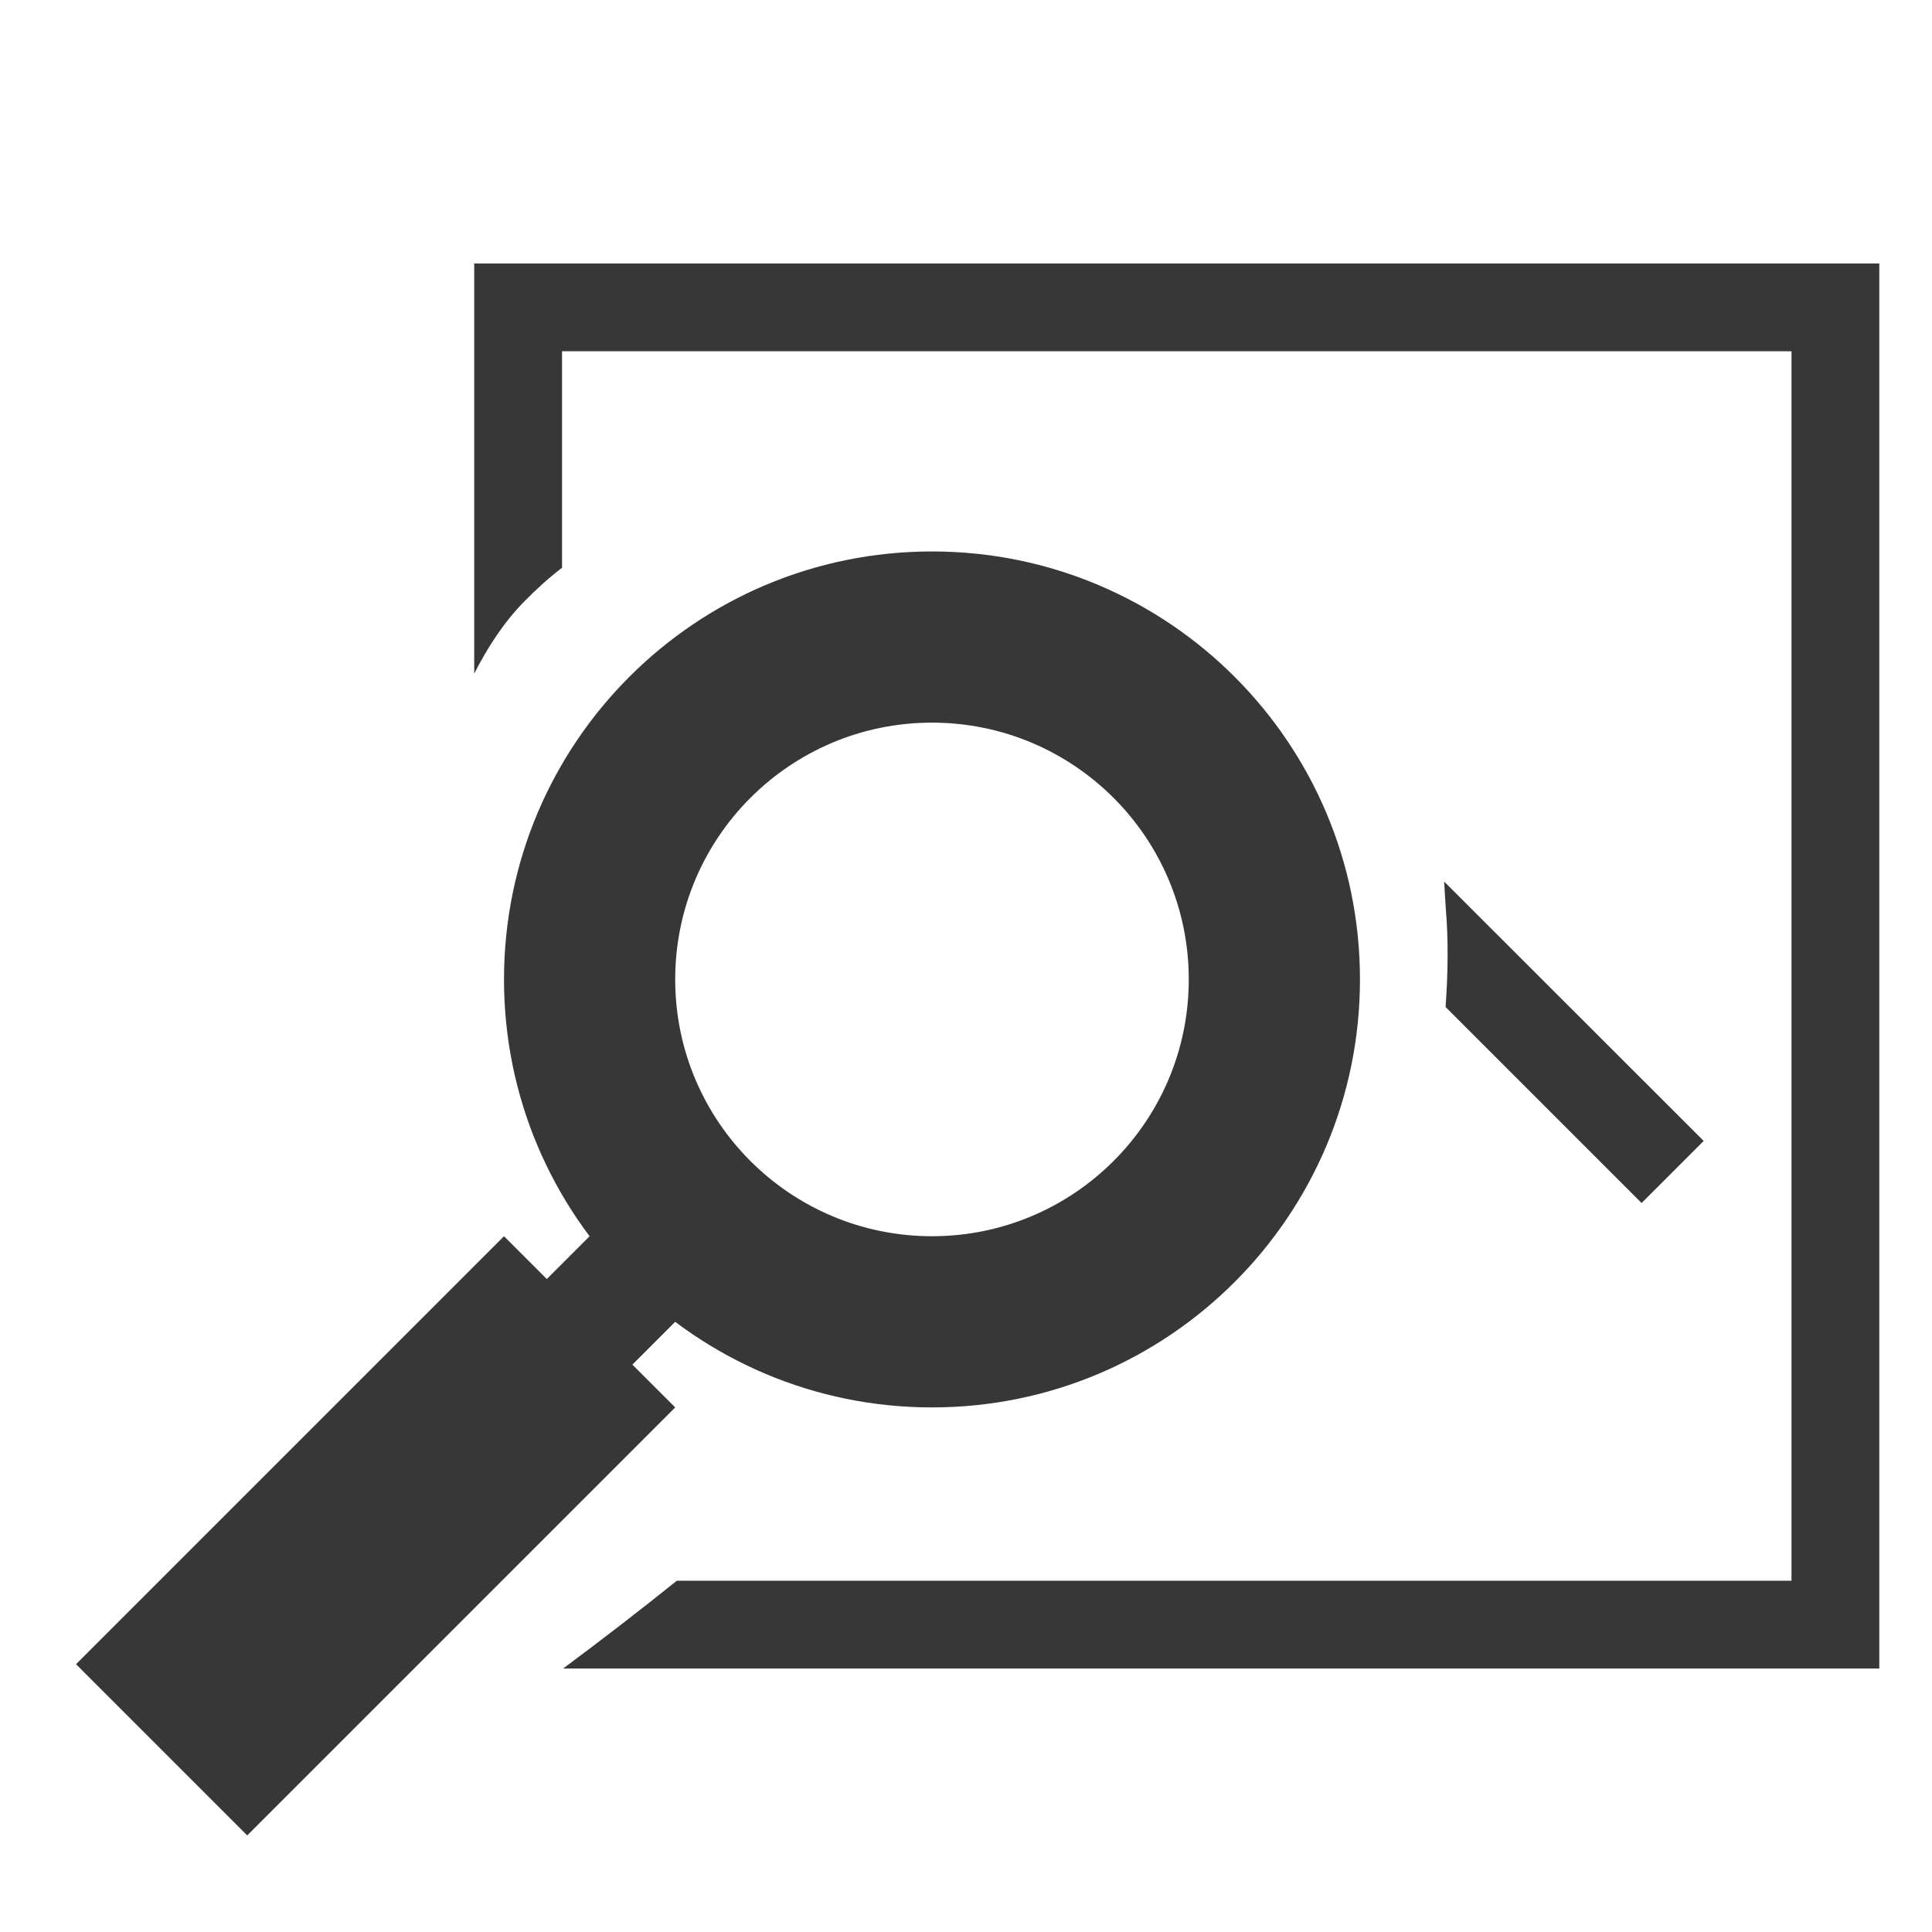
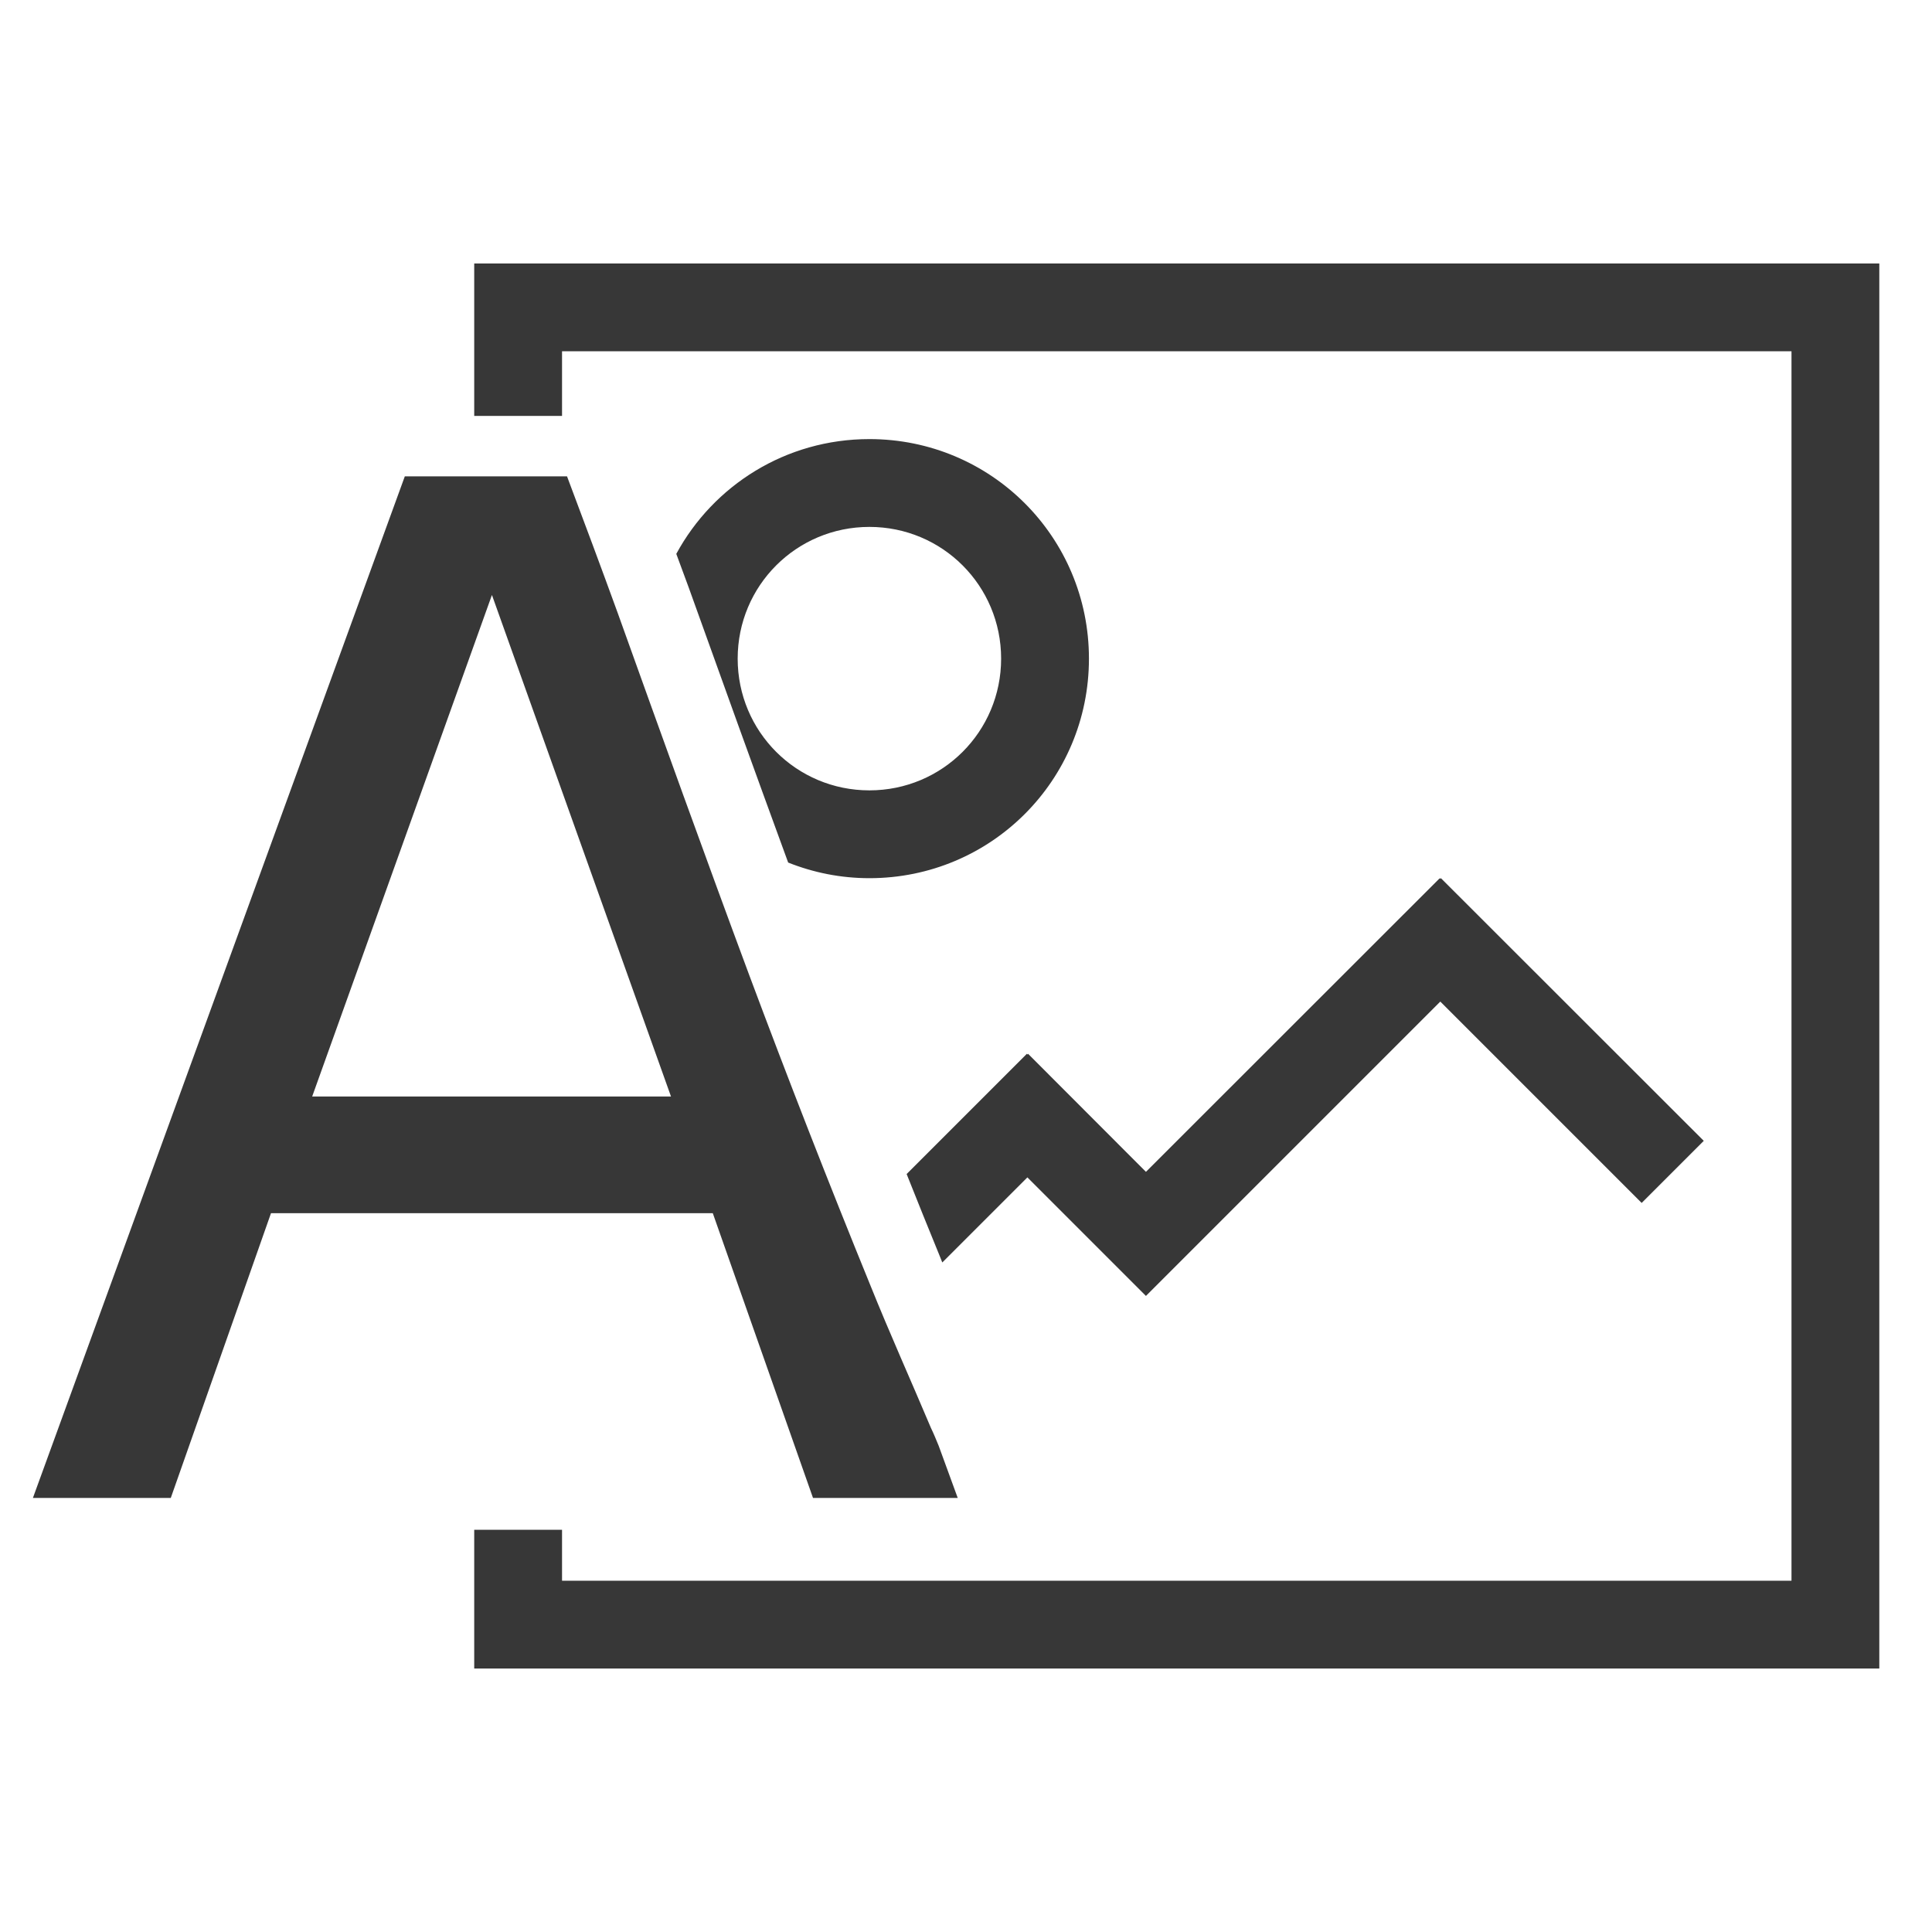
<svg xmlns="http://www.w3.org/2000/svg" id="svg7384" height="22" width="22" version="1.1" xml:space="preserve">
  <defs id="defs9" />
  <g id="g82" style="display:none">
    <path style="display:inline;fill:#373737;fill-opacity:1;stroke:none" d="M 5.4,3 V 19 H 21.4 V 3 Z m 1,1 H 20.4 V 18 H 6.4 Z m 3.5,1 c -1.385,0 -2.5,1.115 -2.5,2.5 0,1.385 1.115,2.5 2.5,2.5 1.385,0 2.5,-1.115 2.5,-2.5 0,-1.385 -1.115,-2.5 -2.5,-2.5 z m 0,1 c 0.831,0 1.5,0.669 1.5,1.5 0,0.831 -0.669,1.5 -1.5,1.5 -0.831,0 -1.5,-0.669 -1.5,-1.5 0,-0.831 0.669,-1.5 1.5,-1.5 z M 16.394,10 13.048,13.344 11.707,12 11.701,12.008 11.693,12 7.4,16.293 8.107,17 l 3.592,-3.592 0.643,0.643 0.707,0.707 0.707,-0.707 2.645,-2.645 2.293,2.293 0.707,-0.707 L 16.408,10 l -0.008,0.008 z" id="rect4082" />
    <g transform="matrix(0.8832819,0,0,0.8832819,-2.515134,-5.61098)" id="g4152" style="display:none">
      <path style="fill:#373737;fill-opacity:1" id="path6" d="m 8.218,21.943 c -1.6,0.347 -2.205,1.786 -2.16,2.879 0.048,1.179 -1.218,2.113 -2.014,2.274 1.082,0.859 2.665,0.987 4.095,0.697 2.093,-0.425 3.519,-2.058 3.138,-3.934 -0.286,-1.41 -1.49,-2.255 -3.058,-1.916 z" />
      <path id="path4174-1" d="m 9.793,21.203 c 0.875,0.145 1.836,0.962 2.02,1.717 0.104,0.354 0.981,-0.382 0.847,-0.888 -0.473,-1.043 -1.489,-1.755 -2.403,-1.724 -0.33,0.005 -0.731,0.878 -0.464,0.895 z" style="display:inline;fill:#373737;fill-opacity:1;fill-rule:evenodd;stroke:none;stroke-width:1px;stroke-linecap:butt;stroke-linejoin:miter;stroke-opacity:1" />
      <path id="path4174-3-9" d="m 11.004,19.636 c 0.875,0.145 1.959,1.037 2.142,1.791 0.104,0.354 3.236,-2.942 3.103,-3.449 0.405,-3.082 -0.158,-2.003 -2.967,-2.155 -0.894,0.055 -2.546,3.795 -2.279,3.812 z" style="display:inline;fill:#373737;fill-opacity:1;fill-rule:evenodd;stroke:none;stroke-width:1px;stroke-linecap:butt;stroke-linejoin:miter;stroke-opacity:1" />
    </g>
-     <g style="display:inline" id="layer3" transform="matrix(0.4873476,0,0,0.4873476,-0.1089866,5.304799)">
+     <g style="display:none" id="layer3" transform="matrix(0.4873476,0,0,0.4873476,-0.1089866,5.304799)">
      <g transform="rotate(-90,15,15)" id="g4171-7" style="display:inline" />
      <path id="path4148" d="M 22,2 A 10,10 0 0 0 12,12 10,10 0 0 0 22,22 10,10 0 0 0 32,12 10,10 0 0 0 22,2 Z m 0,4 a 6,6 0 0 1 6,6 6,6 0 0 1 -6,6 6,6 0 0 1 -6,-6 6,6 0 0 1 6,-6 z" style="color:#000000;clip-rule:nonzero;display:inline;overflow:visible;visibility:visible;opacity:1;isolation:auto;mix-blend-mode:normal;color-interpolation:sRGB;color-interpolation-filters:linearRGB;solid-color:#000000;solid-opacity:1;fill:#373737;fill-opacity:1;fill-rule:evenodd;stroke:none;stroke-width:1;stroke-linecap:butt;stroke-linejoin:miter;stroke-miterlimit:4;stroke-dasharray:none;stroke-dashoffset:0;stroke-opacity:1;marker:none;color-rendering:auto;image-rendering:auto;shape-rendering:auto;text-rendering:auto;enable-background:accumulate" />
      <path id="path4153" d="m 18,18 c -4,4 -4,4 -4,4 l -2,-2 4,-4 z" style="fill:#373737;fill-opacity:1;fill-rule:evenodd;stroke:none;stroke-width:1px;stroke-linecap:butt;stroke-linejoin:miter;stroke-opacity:1" />
      <path id="path4155" d="M 12,18 16,22 6,32 2,28 Z" style="fill:#373737;fill-opacity:1;fill-rule:evenodd;stroke:none;stroke-width:1px;stroke-linecap:butt;stroke-linejoin:miter;stroke-opacity:1" />
    </g>
  </g>
  <g id="g80" style="display:none">
    <g id="g79" style="display:none">
      <path id="path13" style="display:inline;fill:#373737;fill-opacity:1;stroke:none" d="m 5.045,2.969 c -0.005,0.116 -0.011,0.231 -0.016,0.348 -9.6e-4,0.155 -0.001,0.312 -0.006,0.467 -0.002,0.062 -0.004,0.124 -0.008,0.186 H 8.111 C 8.113,3.952 8.113,3.935 8.115,3.918 8.129,3.817 8.126,3.715 8.127,3.613 8.129,3.4 8.134,3.188 8.139,2.975 c 4.92e-5,-0.002 -4.98e-5,-0.004 0,-0.006 z m 5.422,0 c 5.45e-4,0.1 -3.49e-4,0.201 0,0.301 0.003,0.233 -0.001,0.466 0.004,0.699 h 3.244 c 3.9e-5,-0.096 1.01e-4,-0.191 0,-0.287 -2.39e-4,-0.238 -7.24e-4,-0.475 0,-0.713 z m 5.471,0 v 0.305 c 0.003,0.232 0.008,0.464 0.014,0.695 h 2.043 v 0.012 c 0.093,-0.002 0.186,-0.002 0.279,-0.004 0.24,-0.003 0.48,-0.005 0.721,-0.006 V 2.969 Z M 3.994,4.824 C 3.917,4.831 3.839,4.838 3.762,4.844 3.524,4.858 3.287,4.865 3.049,4.869 c -0.018,3.328e-4 -0.036,-2.675e-4 -0.055,0 V 7 h 0.229 0.771 z m 3.5,0.145 c -1.385,0 -2.5,1.115 -2.5,2.5 0,1.385 1.115,2.5 2.5,2.5 1.385,0 2.5,-1.115 2.5,-2.5 0,-1.385 -1.115,-2.5 -2.5,-2.5 z m 0,1 c 0.831,0 1.5,0.669 1.5,1.5 0,0.831 -0.669,1.5 -1.5,1.5 -0.831,0 -1.5,-0.669 -1.5,-1.5 0,-0.831 0.669,-1.5 1.5,-1.5 z M 17.994,6.957 v 3.006 c 0.108,0.004 0.218,0.007 0.326,0.01 0.225,0.006 0.449,0.012 0.674,0.016 V 6.967 c -0.071,0.001 -0.143,0.002 -0.215,0 -0.216,-0.001 -0.433,-0.001 -0.648,-0.006 -0.046,-0.001 -0.091,-0.003 -0.137,-0.004 z m -4.006,3.012 -3.346,3.344 -1.342,-1.344 -0.006,0.008 -0.008,-0.008 -4.293,4.293 0.707,0.707 3.592,-3.592 0.643,0.643 0.707,0.707 0.707,-0.707 2.645,-2.645 2.293,2.293 0.707,-0.707 -2.992,-2.992 -0.008,0.008 z m -9.994,0.109 c -0.124,0.015 -0.25,0.013 -0.375,0.014 -0.122,2e-4 -0.422,-0.003 -0.539,-0.004 l -0.086,-0.002 v 2.936 c 0.146,-0.005 0.292,-0.008 0.438,-0.008 0.188,-0.003 0.375,-0.007 0.562,-0.01 z M 17.994,13.094 v 4.875 H 3.994 V 16.125 H 3.77 3.256 2.994 v 2.844 H 18.994 v -5.875 h -0.051 z" />
    </g>
    <g id="g81">
      <path id="path80" style="display:inline;fill:#cacaca;fill-opacity:1;stroke:none" d="m 5.045,2.969 c -0.005,0.116 -0.011,0.231 -0.016,0.348 -9.6e-4,0.155 -0.001,0.312 -0.006,0.467 -0.002,0.062 -0.004,0.124 -0.008,0.186 H 8.111 C 8.113,3.952 8.113,3.935 8.115,3.918 8.129,3.817 8.126,3.715 8.127,3.613 8.129,3.4 8.134,3.188 8.139,2.975 c 4.92e-5,-0.002 -4.98e-5,-0.004 0,-0.006 z m 5.422,0 c 5.45e-4,0.1 -3.49e-4,0.201 0,0.301 0.003,0.233 -0.001,0.466 0.004,0.699 h 3.244 c 3.9e-5,-0.096 1.01e-4,-0.191 0,-0.287 -2.39e-4,-0.238 -7.24e-4,-0.475 0,-0.713 z m 5.471,0 v 0.305 c 0.003,0.232 0.008,0.464 0.014,0.695 h 2.043 v 0.012 c 0.093,-0.002 0.186,-0.002 0.279,-0.004 0.24,-0.003 0.48,-0.005 0.721,-0.006 V 2.969 Z M 3.994,4.824 C 3.917,4.831 3.839,4.838 3.762,4.844 3.524,4.858 3.287,4.865 3.049,4.869 c -0.018,3.328e-4 -0.036,-2.675e-4 -0.055,0 V 7 h 0.229 0.771 z m 3.5,0.145 c -1.385,0 -2.5,1.115 -2.5,2.5 0,1.385 1.115,2.5 2.5,2.5 1.385,0 2.5,-1.115 2.5,-2.5 0,-1.385 -1.115,-2.5 -2.5,-2.5 z m 0,1 c 0.831,0 1.5,0.669 1.5,1.5 0,0.831 -0.669,1.5 -1.5,1.5 -0.831,0 -1.5,-0.669 -1.5,-1.5 0,-0.831 0.669,-1.5 1.5,-1.5 z M 17.994,6.957 v 3.006 c 0.108,0.004 0.218,0.007 0.326,0.01 0.225,0.006 0.449,0.012 0.674,0.016 V 6.967 c -0.071,0.001 -0.143,0.002 -0.215,0 -0.216,-0.001 -0.433,-0.001 -0.648,-0.006 -0.046,-0.001 -0.091,-0.003 -0.137,-0.004 z m -4.006,3.012 -3.346,3.344 -1.342,-1.344 -0.006,0.008 -0.008,-0.008 -4.293,4.293 0.707,0.707 3.592,-3.592 0.643,0.643 0.707,0.707 0.707,-0.707 2.645,-2.645 2.293,2.293 0.707,-0.707 -2.992,-2.992 -0.008,0.008 z m -9.994,0.109 c -0.124,0.015 -0.25,0.013 -0.375,0.014 -0.122,2e-4 -0.422,-0.003 -0.539,-0.004 l -0.086,-0.002 v 2.936 c 0.146,-0.005 0.292,-0.008 0.438,-0.008 0.188,-0.003 0.375,-0.007 0.562,-0.01 z M 17.994,13.094 v 4.875 H 3.994 V 16.125 H 3.77 3.256 2.994 v 2.844 H 18.994 v -5.875 h -0.051 z" />
    </g>
  </g>
-   <g id="g109" style="display:inline">
-     <g id="g135">
-       <path id="path105" style="display:inline;fill:#373737;fill-opacity:1;stroke:none" d="M 5.4,3 V 7.67 C 5.552,7.374 5.731,7.094 5.965,6.854 6.102,6.715 6.245,6.583 6.4,6.465 V 4 H 20.4 V 18 H 7.707 C 7.282,18.342 6.85,18.674 6.412,19 H 21.4 V 3 Z m 11.045,7.039 c 0.006,0.1 0.011,0.2 0.018,0.299 0.032,0.377 0.025,0.753 -0.002,1.129 l 2.232,2.232 0.707,-0.707 z" />
-       <g style="display:inline" id="g108" transform="matrix(0.4873476,0,0,0.4873476,-0.1089866,5.304799)">
-         <path id="path106" d="M 22,2 A 10,10 0 0 0 12,12 10,10 0 0 0 22,22 10,10 0 0 0 32,12 10,10 0 0 0 22,2 Z m 0,4 a 6,6 0 0 1 6,6 6,6 0 0 1 -6,6 6,6 0 0 1 -6,-6 6,6 0 0 1 6,-6 z" style="color:#000000;clip-rule:nonzero;display:inline;overflow:visible;visibility:visible;opacity:1;isolation:auto;mix-blend-mode:normal;color-interpolation:sRGB;color-interpolation-filters:linearRGB;solid-color:#000000;solid-opacity:1;fill:#373737;fill-opacity:1;fill-rule:evenodd;stroke:none;stroke-width:1;stroke-linecap:butt;stroke-linejoin:miter;stroke-miterlimit:4;stroke-dasharray:none;stroke-dashoffset:0;stroke-opacity:1;marker:none;color-rendering:auto;image-rendering:auto;shape-rendering:auto;text-rendering:auto;enable-background:accumulate" />
-         <path id="path107" d="m 18,18 c -4,4 -4,4 -4,4 l -2,-2 4,-4 z" style="fill:#373737;fill-opacity:1;fill-rule:evenodd;stroke:none;stroke-width:1px;stroke-linecap:butt;stroke-linejoin:miter;stroke-opacity:1" />
-         <path id="path108" d="M 12,18 16,22 6,32 2,28 Z" style="fill:#373737;fill-opacity:1;fill-rule:evenodd;stroke:none;stroke-width:1px;stroke-linecap:butt;stroke-linejoin:miter;stroke-opacity:1" />
+   <g id="g4" style="display:inline">
+     <g id="g30" style="display:none">
+       <path id="path4" style="display:inline;fill:#373737;fill-opacity:1;stroke:none" d="m 5.4,3 v 7.475 h 0.16 c 0.118,-0.001 0.236,-0.002 0.354,-0.002 0.162,3.14e-4 0.324,0.002 0.486,0.004 V 4 H 20.4 v 14 h -8.826 c -0.008,0.249 -0.018,0.498 -0.025,0.746 -0.003,0.085 -0.004,0.169 -0.006,0.254 h 9.857 V 3 Z m 4.5,2 c -1.385,0 -2.5,1.115 -2.5,2.5 0,1.385 1.115,2.5 2.5,2.5 1.385,0 2.5,-1.115 2.5,-2.5 0,-1.385 -1.115,-2.5 -2.5,-2.5 z m 0,1 c 0.831,0 1.5,0.669 1.5,1.5 0,0.831 -0.669,1.5 -1.5,1.5 -0.831,0 -1.5,-0.669 -1.5,-1.5 0,-0.831 0.669,-1.5 1.5,-1.5 z M 16.395,10 13.049,13.344 11.707,12 11.701,12.008 11.693,12 11.473,12.221 c -10e-4,0.099 -0.003,0.198 -0.002,0.297 0.011,0.36 0.026,0.72 0.039,1.08 l 0.189,-0.189 0.643,0.643 0.707,0.707 0.707,-0.707 2.645,-2.645 2.293,2.293 0.707,-0.707 L 16.408,10 l -0.008,0.008 z" />
+       <path style="display:inline;fill:#373737;fill-opacity:1;stroke:none;stroke-width:0.602" d="m 1.025,11.397 v 9.636 h 9.636 v -9.636 z m 0.602,0.602 h 8.432 v 8.432 H 1.627 Z m 2.108,0.602 c -0.834,0 -1.506,0.672 -1.506,1.506 0,0.834 0.672,1.506 1.506,1.506 0.834,0 1.506,-0.672 1.506,-1.506 0,-0.834 -0.672,-1.506 -1.506,-1.506 z m 0,0.602 c 0.5,0 0.903,0.403 0.903,0.903 0,0.5 -0.403,0.903 -0.903,0.903 -0.5,0 -0.903,-0.403 -0.903,-0.903 0,-0.5 0.403,-0.903 0.903,-0.903 z m 3.911,2.409 -2.015,2.014 -0.808,-0.809 -0.004,0.005 -0.005,-0.005 -2.585,2.585 0.426,0.426 2.163,-2.163 0.387,0.387 0.426,0.426 0.426,-0.426 1.593,-1.593 1.381,1.381 0.426,-0.426 -1.802,-1.802 -0.005,0.005 z" id="path10" />
+     </g>
+     <g id="g31" style="display:none;fill:#cacaca;fill-opacity:1">
+       <path id="path30" style="display:inline;fill:#cacaca;fill-opacity:1;stroke:none" d="m 5.4,3 v 7.475 h 0.16 c 0.118,-0.001 0.236,-0.002 0.354,-0.002 0.162,3.14e-4 0.324,0.002 0.486,0.004 V 4 H 20.4 v 14 h -8.826 c -0.008,0.249 -0.018,0.498 -0.025,0.746 -0.003,0.085 -0.004,0.169 -0.006,0.254 h 9.857 V 3 Z m 4.5,2 c -1.385,0 -2.5,1.115 -2.5,2.5 0,1.385 1.115,2.5 2.5,2.5 1.385,0 2.5,-1.115 2.5,-2.5 0,-1.385 -1.115,-2.5 -2.5,-2.5 z m 0,1 c 0.831,0 1.5,0.669 1.5,1.5 0,0.831 -0.669,1.5 -1.5,1.5 -0.831,0 -1.5,-0.669 -1.5,-1.5 0,-0.831 0.669,-1.5 1.5,-1.5 z M 16.395,10 13.049,13.344 11.707,12 11.701,12.008 11.693,12 11.473,12.221 c -10e-4,0.099 -0.003,0.198 -0.002,0.297 0.011,0.36 0.026,0.72 0.039,1.08 l 0.189,-0.189 0.643,0.643 0.707,0.707 0.707,-0.707 2.645,-2.645 2.293,2.293 0.707,-0.707 L 16.408,10 l -0.008,0.008 z" />
+       <path style="display:inline;fill:#cacaca;fill-opacity:1;stroke:none;stroke-width:0.602" d="m 1.025,11.397 v 9.636 h 9.636 v -9.636 z m 0.602,0.602 h 8.432 v 8.432 H 1.627 Z m 2.108,0.602 c -0.834,0 -1.506,0.672 -1.506,1.506 0,0.834 0.672,1.506 1.506,1.506 0.834,0 1.506,-0.672 1.506,-1.506 0,-0.834 -0.672,-1.506 -1.506,-1.506 z m 0,0.602 c 0.5,0 0.903,0.403 0.903,0.903 0,0.5 -0.403,0.903 -0.903,0.903 -0.5,0 -0.903,-0.403 -0.903,-0.903 0,-0.5 0.403,-0.903 0.903,-0.903 z m 3.911,2.409 -2.015,2.014 -0.808,-0.809 -0.004,0.005 -0.005,-0.005 -2.585,2.585 0.426,0.426 2.163,-2.163 0.387,0.387 0.426,0.426 0.426,-0.426 1.593,-1.593 1.381,1.381 0.426,-0.426 -1.802,-1.802 -0.005,0.005 z" id="path31" />
+     </g>
+   </g>
+   <g id="g109" style="display:none">
+     <g id="g135" style="fill:#cacaca;fill-opacity:1">
+       <path id="path105" style="display:inline;fill:#cacaca;fill-opacity:1;stroke:none" d="M 5.4,3 V 7.67 C 5.552,7.374 5.731,7.094 5.965,6.854 6.102,6.715 6.245,6.583 6.4,6.465 V 4 H 20.4 V 18 H 7.707 C 7.282,18.342 6.85,18.674 6.412,19 H 21.4 V 3 Z m 11.045,7.039 c 0.006,0.1 0.011,0.2 0.018,0.299 0.032,0.377 0.025,0.753 -0.002,1.129 l 2.232,2.232 0.707,-0.707 z" />
+       <g style="display:inline;fill:#cacaca;fill-opacity:1" id="g108" transform="matrix(0.4873476,0,0,0.4873476,-0.1089866,5.304799)">
+         <path id="path106" d="M 22,2 A 10,10 0 0 0 12,12 10,10 0 0 0 22,22 10,10 0 0 0 32,12 10,10 0 0 0 22,2 Z m 0,4 a 6,6 0 0 1 6,6 6,6 0 0 1 -6,6 6,6 0 0 1 -6,-6 6,6 0 0 1 6,-6 z" style="color:#000000;clip-rule:nonzero;display:inline;overflow:visible;visibility:visible;opacity:1;isolation:auto;mix-blend-mode:normal;color-interpolation:sRGB;color-interpolation-filters:linearRGB;solid-color:#000000;solid-opacity:1;fill:#cacaca;fill-opacity:1;fill-rule:evenodd;stroke:none;stroke-width:1;stroke-linecap:butt;stroke-linejoin:miter;stroke-miterlimit:4;stroke-dasharray:none;stroke-dashoffset:0;stroke-opacity:1;marker:none;color-rendering:auto;image-rendering:auto;shape-rendering:auto;text-rendering:auto;enable-background:accumulate" />
+         <path id="path107" d="m 18,18 c -4,4 -4,4 -4,4 l -2,-2 4,-4 z" style="fill:#cacaca;fill-opacity:1;fill-rule:evenodd;stroke:none;stroke-width:1px;stroke-linecap:butt;stroke-linejoin:miter;stroke-opacity:1" />
+         <path id="path108" d="M 12,18 16,22 6,32 2,28 Z" style="fill:#cacaca;fill-opacity:1;fill-rule:evenodd;stroke:none;stroke-width:1px;stroke-linecap:butt;stroke-linejoin:miter;stroke-opacity:1" />
+       </g>
+     </g>
+     <g id="g10" style="display:none">
+       <path id="path5" style="display:inline;fill:#373737;fill-opacity:1;stroke:none" d="M 5.4,3 V 7.67 C 5.552,7.374 5.731,7.094 5.965,6.854 6.102,6.715 6.245,6.583 6.4,6.465 V 4 H 20.4 V 18 H 7.707 C 7.282,18.342 6.85,18.674 6.412,19 H 21.4 V 3 Z m 11.045,7.039 c 0.006,0.1 0.011,0.2 0.018,0.299 0.032,0.377 0.025,0.753 -0.002,1.129 l 2.232,2.232 0.707,-0.707 z" />
+       <g style="display:inline" id="g9" transform="matrix(0.4873476,0,0,0.4873476,-0.1089866,5.304799)">
+         <path id="path7" d="M 22,2 A 10,10 0 0 0 12,12 10,10 0 0 0 22,22 10,10 0 0 0 32,12 10,10 0 0 0 22,2 Z m 0,4 a 6,6 0 0 1 6,6 6,6 0 0 1 -6,6 6,6 0 0 1 -6,-6 6,6 0 0 1 6,-6 z" style="color:#000000;clip-rule:nonzero;display:inline;overflow:visible;visibility:visible;opacity:1;isolation:auto;mix-blend-mode:normal;color-interpolation:sRGB;color-interpolation-filters:linearRGB;solid-color:#000000;solid-opacity:1;fill:#373737;fill-opacity:1;fill-rule:evenodd;stroke:none;stroke-width:1;stroke-linecap:butt;stroke-linejoin:miter;stroke-miterlimit:4;stroke-dasharray:none;stroke-dashoffset:0;stroke-opacity:1;marker:none;color-rendering:auto;image-rendering:auto;shape-rendering:auto;text-rendering:auto;enable-background:accumulate" />
+         <path id="path8" d="m 18,18 c -4,4 -4,4 -4,4 l -2,-2 4,-4 z" style="fill:#373737;fill-opacity:1;fill-rule:evenodd;stroke:none;stroke-width:1px;stroke-linecap:butt;stroke-linejoin:miter;stroke-opacity:1" />
+         <path id="path9" d="M 12,18 16,22 6,32 2,28 Z" style="fill:#373737;fill-opacity:1;fill-rule:evenodd;stroke:none;stroke-width:1px;stroke-linecap:butt;stroke-linejoin:miter;stroke-opacity:1" />
      </g>
    </g>
  </g>
  <g id="g86" style="display:none">
    <g id="g101" style="display:none">
      <g transform="matrix(1.017616,0,0,1.017616,-3.058384,-9.363301)" id="g85" style="display:inline">
        <path style="fill:#373737;fill-opacity:1" id="path83" d="m 8.218,21.943 c -1.6,0.347 -2.205,1.786 -2.16,2.879 0.048,1.179 -1.218,2.113 -2.014,2.274 1.082,0.859 2.665,0.987 4.095,0.697 2.093,-0.425 3.519,-2.058 3.138,-3.934 -0.286,-1.41 -1.49,-2.255 -3.058,-1.916 z" />
        <path id="path84" d="m 9.793,21.203 c 0.875,0.145 1.836,0.962 2.02,1.717 0.104,0.354 0.981,-0.382 0.847,-0.888 -0.473,-1.043 -1.489,-1.755 -2.403,-1.724 -0.33,0.005 -0.731,0.878 -0.464,0.895 z" style="display:inline;fill:#373737;fill-opacity:1;fill-rule:evenodd;stroke:none;stroke-width:1px;stroke-linecap:butt;stroke-linejoin:miter;stroke-opacity:1" />
        <path id="path85" d="m 11.004,19.636 c 0.875,0.145 1.959,1.037 2.142,1.791 0.104,0.354 3.236,-2.942 3.103,-3.449 0.405,-3.082 -0.158,-2.003 -2.967,-2.155 -0.894,0.055 -2.546,3.795 -2.279,3.812 z" style="display:inline;fill:#373737;fill-opacity:1;fill-rule:evenodd;stroke:none;stroke-width:1px;stroke-linecap:butt;stroke-linejoin:miter;stroke-opacity:1" />
      </g>
      <path id="path86" style="display:inline;fill:#373737;fill-opacity:1;stroke:none" d="m 5.4,3 v 8.43 c 0.143,-0.172 0.289,-0.341 0.441,-0.506 0.189,-0.227 0.376,-0.455 0.559,-0.688 V 4 H 20.4 V 18 H 8.396 C 8.062,18.338 7.687,18.633 7.326,18.941 7.301,18.962 7.276,18.981 7.252,19 H 21.4 V 3 Z m 4.5,2 c -1.385,0 -2.5,1.115 -2.5,2.5 0,0.383 0.087,0.743 0.24,1.066 C 7.695,8.492 7.749,8.418 7.803,8.344 7.997,8.08 8.193,7.817 8.404,7.566 8.403,7.544 8.4,7.523 8.4,7.5 c 0,-0.831 0.669,-1.5 1.5,-1.5 0.182,0 0.355,0.035 0.516,0.094 0.067,-0.044 0.135,-0.086 0.203,-0.129 0.209,-0.132 0.416,-0.269 0.635,-0.385 0.051,-0.024 0.103,-0.048 0.154,-0.07 C 10.99,5.192 10.469,5 9.9,5 Z m 6.494,5 -3.346,3.344 -0.25,-0.252 c -0.178,0.187 -0.359,0.369 -0.537,0.555 -0.053,0.055 -0.105,0.111 -0.158,0.166 l 0.238,0.238 0.707,0.707 0.707,-0.707 2.645,-2.645 2.293,2.293 0.707,-0.707 L 16.408,10 l -0.008,0.008 z m -9.994,3.732 c -0.112,0.098 -0.225,0.196 -0.336,0.295 -0.139,0.13 -0.289,0.253 -0.391,0.416 -0.086,0.138 -0.179,0.249 -0.273,0.336 v 3.527 C 5.574,18.115 5.745,17.921 5.912,17.725 6.083,17.521 6.257,17.317 6.4,17.094 Z" />
    </g>
    <g id="g104">
      <g transform="matrix(1.017616,0,0,1.017616,-3.058384,-9.363301)" id="g103" style="display:inline">
        <path style="fill:#cacaca;fill-opacity:1" id="path101" d="m 8.218,21.943 c -1.6,0.347 -2.205,1.786 -2.16,2.879 0.048,1.179 -1.218,2.113 -2.014,2.274 1.082,0.859 2.665,0.987 4.095,0.697 2.093,-0.425 3.519,-2.058 3.138,-3.934 -0.286,-1.41 -1.49,-2.255 -3.058,-1.916 z" />
        <path id="path102" d="m 9.793,21.203 c 0.875,0.145 1.836,0.962 2.02,1.717 0.104,0.354 0.981,-0.382 0.847,-0.888 -0.473,-1.043 -1.489,-1.755 -2.403,-1.724 -0.33,0.005 -0.731,0.878 -0.464,0.895 z" style="display:inline;fill:#cacaca;fill-opacity:1;fill-rule:evenodd;stroke:none;stroke-width:1px;stroke-linecap:butt;stroke-linejoin:miter;stroke-opacity:1" />
        <path id="path103" d="m 11.004,19.636 c 0.875,0.145 1.959,1.037 2.142,1.791 0.104,0.354 3.236,-2.942 3.103,-3.449 0.405,-3.082 -0.158,-2.003 -2.967,-2.155 -0.894,0.055 -2.546,3.795 -2.279,3.812 z" style="display:inline;fill:#cacaca;fill-opacity:1;fill-rule:evenodd;stroke:none;stroke-width:1px;stroke-linecap:butt;stroke-linejoin:miter;stroke-opacity:1" />
      </g>
      <path id="path104" style="display:inline;fill:#cacaca;fill-opacity:1;stroke:none" d="m 5.4,3 v 8.43 c 0.143,-0.172 0.289,-0.341 0.441,-0.506 0.189,-0.227 0.376,-0.455 0.559,-0.688 V 4 H 20.4 V 18 H 8.396 C 8.062,18.338 7.687,18.633 7.326,18.941 7.301,18.962 7.276,18.981 7.252,19 H 21.4 V 3 Z m 4.5,2 c -1.385,0 -2.5,1.115 -2.5,2.5 0,0.383 0.087,0.743 0.24,1.066 C 7.695,8.492 7.749,8.418 7.803,8.344 7.997,8.08 8.193,7.817 8.404,7.566 8.403,7.544 8.4,7.523 8.4,7.5 c 0,-0.831 0.669,-1.5 1.5,-1.5 0.182,0 0.355,0.035 0.516,0.094 0.067,-0.044 0.135,-0.086 0.203,-0.129 0.209,-0.132 0.416,-0.269 0.635,-0.385 0.051,-0.024 0.103,-0.048 0.154,-0.07 C 10.99,5.192 10.469,5 9.9,5 Z m 6.494,5 -3.346,3.344 -0.25,-0.252 c -0.178,0.187 -0.359,0.369 -0.537,0.555 -0.053,0.055 -0.105,0.111 -0.158,0.166 l 0.238,0.238 0.707,0.707 0.707,-0.707 2.645,-2.645 2.293,2.293 0.707,-0.707 L 16.408,10 l -0.008,0.008 z" />
    </g>
  </g>
  <g id="g13" style="display:none">
    <g id="g2" transform="matrix(0.71875,0,0,0.7226563,0.2107432,5.8988)" style="display:none">
      <path id="path2" style="display:inline;fill:#373737;fill-opacity:1;stroke:none;stroke-width:1.117" d="m 11.074,-6.852 v 8.97 c 0.075,-7.605e-4 0.15,-0.002 0.226,-0.003 0.297,0.002 0.594,0.007 0.891,0.011 v -7.862 H 27.826 V 9.902 h -8.033 c 1.68e-4,0.116 -4.2e-5,0.232 0,0.349 8.1e-5,0.256 2.8e-5,0.512 0,0.768 h 9.149 V -6.852 Z m 5.024,2.235 c -1.547,0 -2.791,1.245 -2.791,2.792 0,1.547 1.244,2.792 2.791,2.792 1.547,0 2.793,-1.245 2.793,-2.792 0,-1.547 -1.247,-2.792 -2.793,-2.792 z m 0,1.116 c 0.928,0 1.677,0.748 1.677,1.676 0,0.928 -0.749,1.676 -1.677,1.676 -0.928,0 -1.674,-0.748 -1.674,-1.676 0,-0.928 0.746,-1.676 1.674,-1.676 z M 23.351,0.967 19.761,4.556 c 0.011,0.519 0.018,1.038 0.022,1.557 l 0.622,-0.622 2.954,-2.954 2.56,2.559 0.791,-0.789 -3.342,-3.341 -0.008,0.008 z" />
      <path style="display:inline;fill:#373737;fill-opacity:1;stroke:none;stroke-width:1.12" d="M 1.083,3.131 V 21.044 H 18.996 V 3.131 Z M 2.202,4.25 H 17.876 V 19.924 H 2.202 Z m 3.918,1.12 c -1.551,0 -2.799,1.248 -2.799,2.799 0,1.551 1.248,2.799 2.799,2.799 1.551,0 2.799,-1.248 2.799,-2.799 0,-1.551 -1.248,-2.799 -2.799,-2.799 z m 0,1.12 c 0.93,0 1.679,0.749 1.679,1.679 0,0.93 -0.749,1.679 -1.679,1.679 -0.93,0 -1.679,-0.749 -1.679,-1.679 0,-0.93 0.749,-1.679 1.679,-1.679 z m 7.271,4.478 -3.746,3.744 -1.502,-1.504 -0.007,0.009 -0.009,-0.009 -4.806,4.806 0.792,0.792 4.021,-4.021 0.719,0.719 0.792,0.792 0.792,-0.792 2.961,-2.961 2.567,2.567 0.792,-0.792 -3.35,-3.35 -0.009,0.009 z" id="path3" />
    </g>
    <g id="g12" transform="matrix(0.71875,0,0,0.7226563,0.2107432,5.8988)" style="display:none">
      <path id="path11" style="display:inline;fill:#cacaca;fill-opacity:1;stroke:none;stroke-width:1.117" d="m 11.074,-6.852 v 8.97 c 0.075,-7.605e-4 0.15,-0.002 0.226,-0.003 0.297,0.002 0.594,0.007 0.891,0.011 v -7.862 H 27.826 V 9.902 h -8.033 c 1.68e-4,0.116 -4.2e-5,0.232 0,0.349 8.1e-5,0.256 2.8e-5,0.512 0,0.768 h 9.149 V -6.852 Z m 5.024,2.235 c -1.547,0 -2.791,1.245 -2.791,2.792 0,1.547 1.244,2.792 2.791,2.792 1.547,0 2.793,-1.245 2.793,-2.792 0,-1.547 -1.247,-2.792 -2.793,-2.792 z m 0,1.116 c 0.928,0 1.677,0.748 1.677,1.676 0,0.928 -0.749,1.676 -1.677,1.676 -0.928,0 -1.674,-0.748 -1.674,-1.676 0,-0.928 0.746,-1.676 1.674,-1.676 z M 23.351,0.967 19.761,4.556 c 0.011,0.519 0.018,1.038 0.022,1.557 l 0.622,-0.622 2.954,-2.954 2.56,2.559 0.791,-0.789 -3.342,-3.341 -0.008,0.008 z" />
      <path style="display:inline;fill:#cacaca;fill-opacity:1;stroke:none;stroke-width:1.12" d="M 1.083,3.131 V 21.044 H 18.996 V 3.131 Z M 2.202,4.25 H 17.876 V 19.924 H 2.202 Z m 3.918,1.12 c -1.551,0 -2.799,1.248 -2.799,2.799 0,1.551 1.248,2.799 2.799,2.799 1.551,0 2.799,-1.248 2.799,-2.799 0,-1.551 -1.248,-2.799 -2.799,-2.799 z m 0,1.12 c 0.93,0 1.679,0.749 1.679,1.679 0,0.93 -0.749,1.679 -1.679,1.679 -0.93,0 -1.679,-0.749 -1.679,-1.679 0,-0.93 0.749,-1.679 1.679,-1.679 z m 7.271,4.478 -3.746,3.744 -1.502,-1.504 -0.007,0.009 -0.009,-0.009 -4.806,4.806 0.792,0.792 4.021,-4.021 0.719,0.719 0.792,0.792 0.792,-0.792 2.961,-2.961 2.567,2.567 0.792,-0.792 -3.35,-3.35 -0.009,0.009 z" id="path12" />
    </g>
  </g>
-   <g id="layer1" transform="translate(-0.8142442,0.5571144)" style="display:none">
-     <g id="g16" style="display:none">
+   <g id="layer1" transform="translate(-0.8142442,0.5571144)" style="display:inline">
+     <g id="g16" style="display:inline">
      <path id="path1" style="display:inline;fill:#373737;fill-opacity:1;stroke:none" d="m 5.4,3 v 1.736 h 0.018 0.947 0.035 V 4 H 20.4 V 18 H 6.4 V 17.42 H 6.076 5.59 5.4 V 19 H 21.4 V 3 Z m 4.5,2 C 8.948,5 8.124,5.527 7.701,6.307 7.748,6.434 7.795,6.562 7.842,6.689 8.217,7.735 8.593,8.779 8.975,9.822 9.261,9.936 9.572,10 9.9,10 11.285,10 12.4,8.885 12.4,7.5 12.4,6.115 11.285,5 9.9,5 Z m 0,1 c 0.831,0 1.5,0.669 1.5,1.5 0,0.831 -0.669,1.5 -1.5,1.5 -0.831,0 -1.5,-0.669 -1.5,-1.5 0,-0.831 0.669,-1.5 1.5,-1.5 z M 16.395,10 13.049,13.344 11.707,12 l -0.006,0.008 -0.008,-0.008 -1.369,1.369 c 0.125,0.314 0.251,0.627 0.379,0.939 0.009,0.023 0.018,0.046 0.027,0.068 l 0.969,-0.969 0.643,0.643 0.707,0.707 0.707,-0.707 2.645,-2.645 2.293,2.293 0.707,-0.707 L 16.408,10 l -0.008,0.008 z" transform="translate(0.8142442,-0.5571144)" />
      <path id="text1" style="font-size:16px;display:inline;fill:#373737;fill-opacity:1" d="M 5.424,4.867 1.189,16.5 h 1.57 l 1.141,-3.242 h 5.031 l 1.141,3.242 h 1.648 l -0.217,-0.594 c -0.028,-0.068 -0.056,-0.137 -0.088,-0.203 C 11.186,15.16 10.944,14.623 10.724,14.076 10.247,12.906 9.787,11.728 9.345,10.544 8.836,9.175 8.342,7.8 7.849,6.425 7.66,5.905 7.466,5.385 7.271,4.867 Z M 6.416,6.218 8.455,11.929 H 4.369 Z" />
    </g>
-     <g id="g17" style="display:inline">
+     <g id="g17" style="display:none">
      <path id="path16" style="display:inline;fill:#cacaca;fill-opacity:1;stroke:none" d="m 5.4,3 v 1.736 h 0.018 0.947 0.035 V 4 H 20.4 V 18 H 6.4 V 17.42 H 6.076 5.59 5.4 V 19 H 21.4 V 3 Z m 4.5,2 C 8.948,5 8.124,5.527 7.701,6.307 7.748,6.434 7.795,6.562 7.842,6.689 8.217,7.735 8.593,8.779 8.975,9.822 9.261,9.936 9.572,10 9.9,10 11.285,10 12.4,8.885 12.4,7.5 12.4,6.115 11.285,5 9.9,5 Z m 0,1 c 0.831,0 1.5,0.669 1.5,1.5 0,0.831 -0.669,1.5 -1.5,1.5 -0.831,0 -1.5,-0.669 -1.5,-1.5 0,-0.831 0.669,-1.5 1.5,-1.5 z M 16.395,10 13.049,13.344 11.707,12 l -0.006,0.008 -0.008,-0.008 -1.369,1.369 c 0.125,0.314 0.251,0.627 0.379,0.939 0.009,0.023 0.018,0.046 0.027,0.068 l 0.969,-0.969 0.643,0.643 0.707,0.707 0.707,-0.707 2.645,-2.645 2.293,2.293 0.707,-0.707 L 16.408,10 l -0.008,0.008 z" transform="translate(0.8142442,-0.5571144)" />
      <path id="path17" style="font-size:16px;display:inline;fill:#cacaca;fill-opacity:1" d="M 5.424,4.867 1.189,16.5 h 1.57 l 1.141,-3.242 h 5.031 l 1.141,3.242 h 1.648 l -0.217,-0.594 c -0.028,-0.068 -0.056,-0.137 -0.088,-0.203 C 11.186,15.16 10.944,14.623 10.724,14.076 10.247,12.906 9.787,11.728 9.345,10.544 8.836,9.175 8.342,7.8 7.849,6.425 7.66,5.905 7.466,5.385 7.271,4.867 Z M 6.416,6.218 8.455,11.929 H 4.369 Z" />
    </g>
  </g>
</svg>
